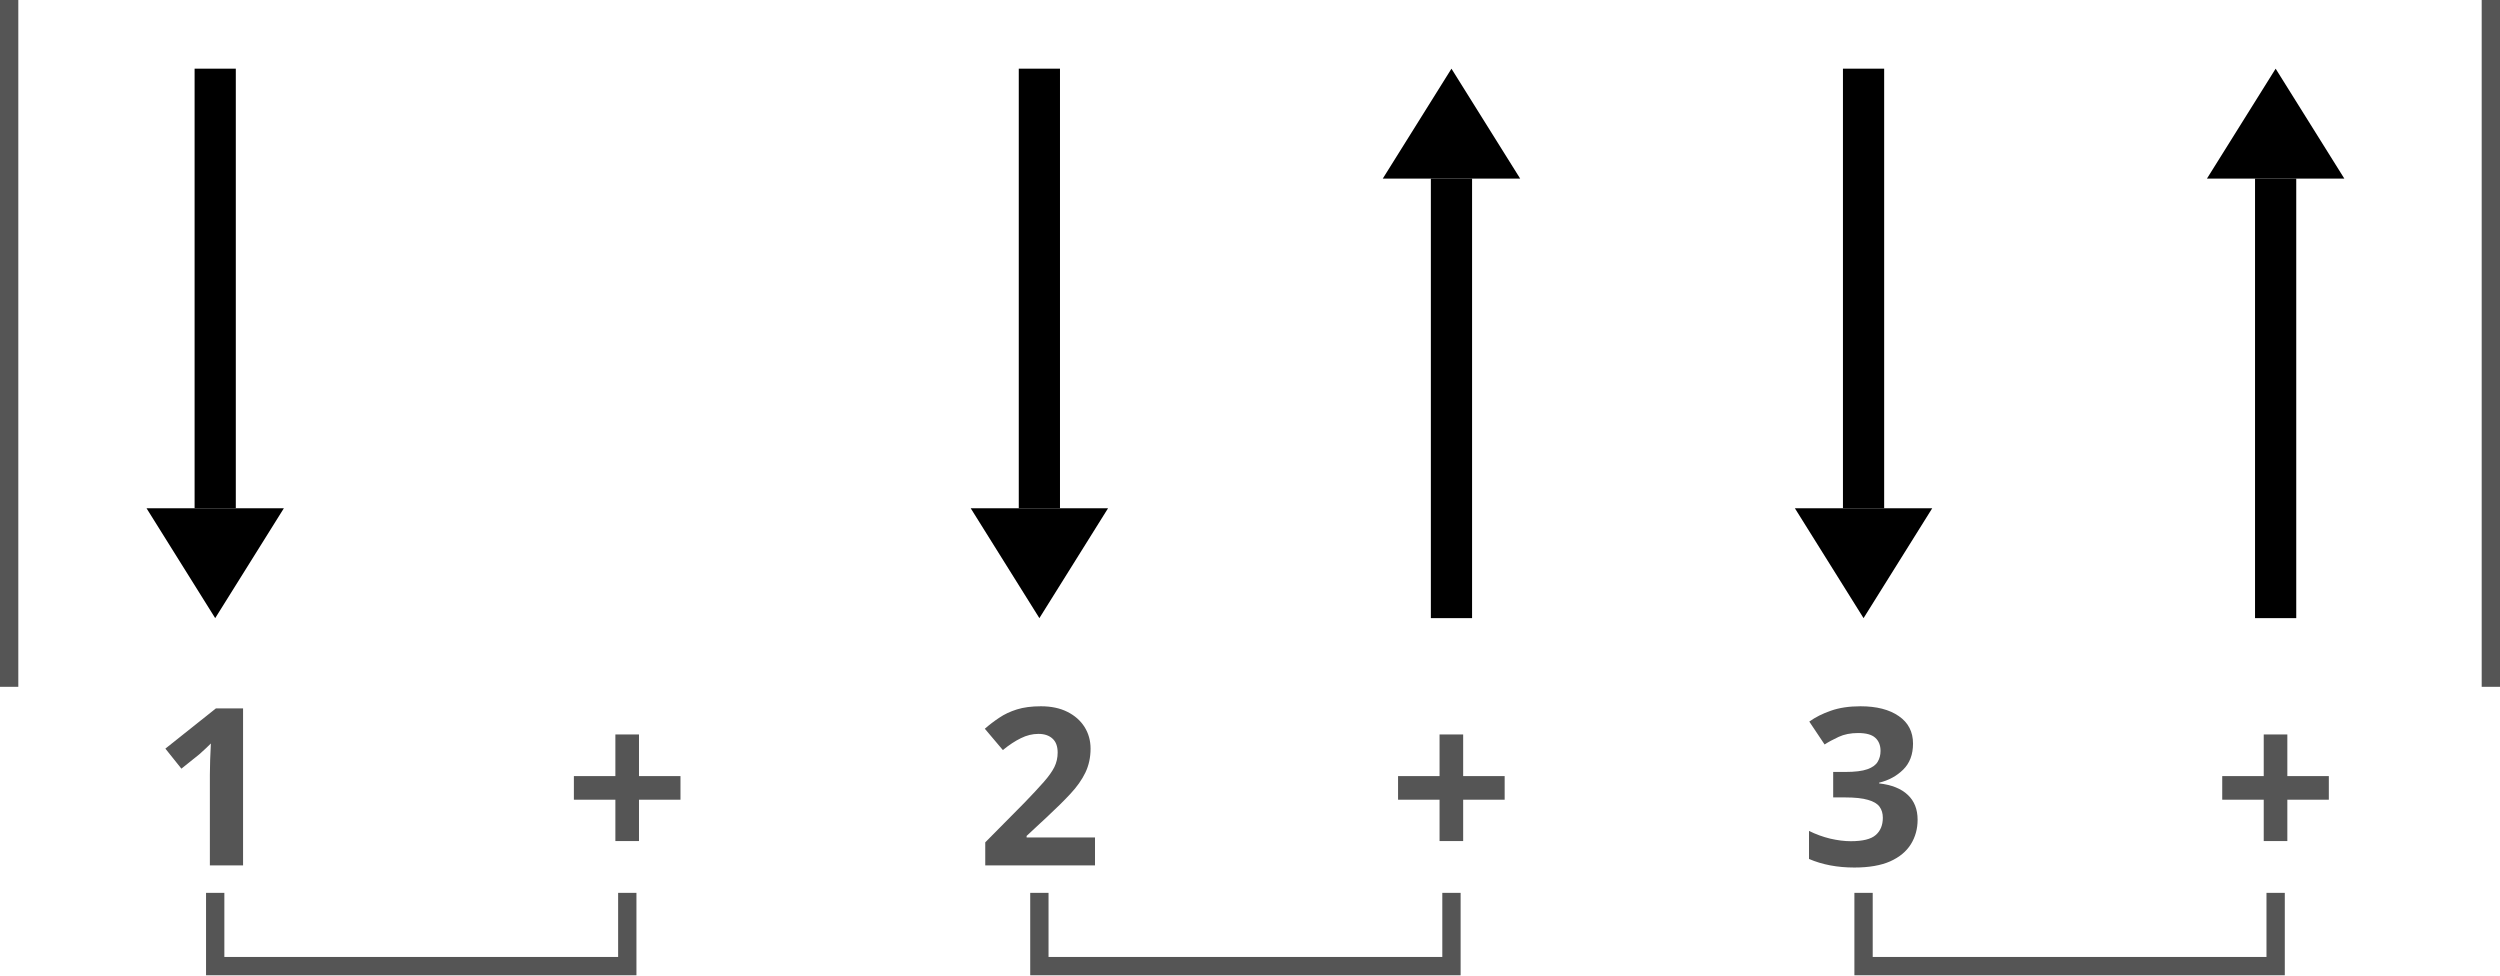
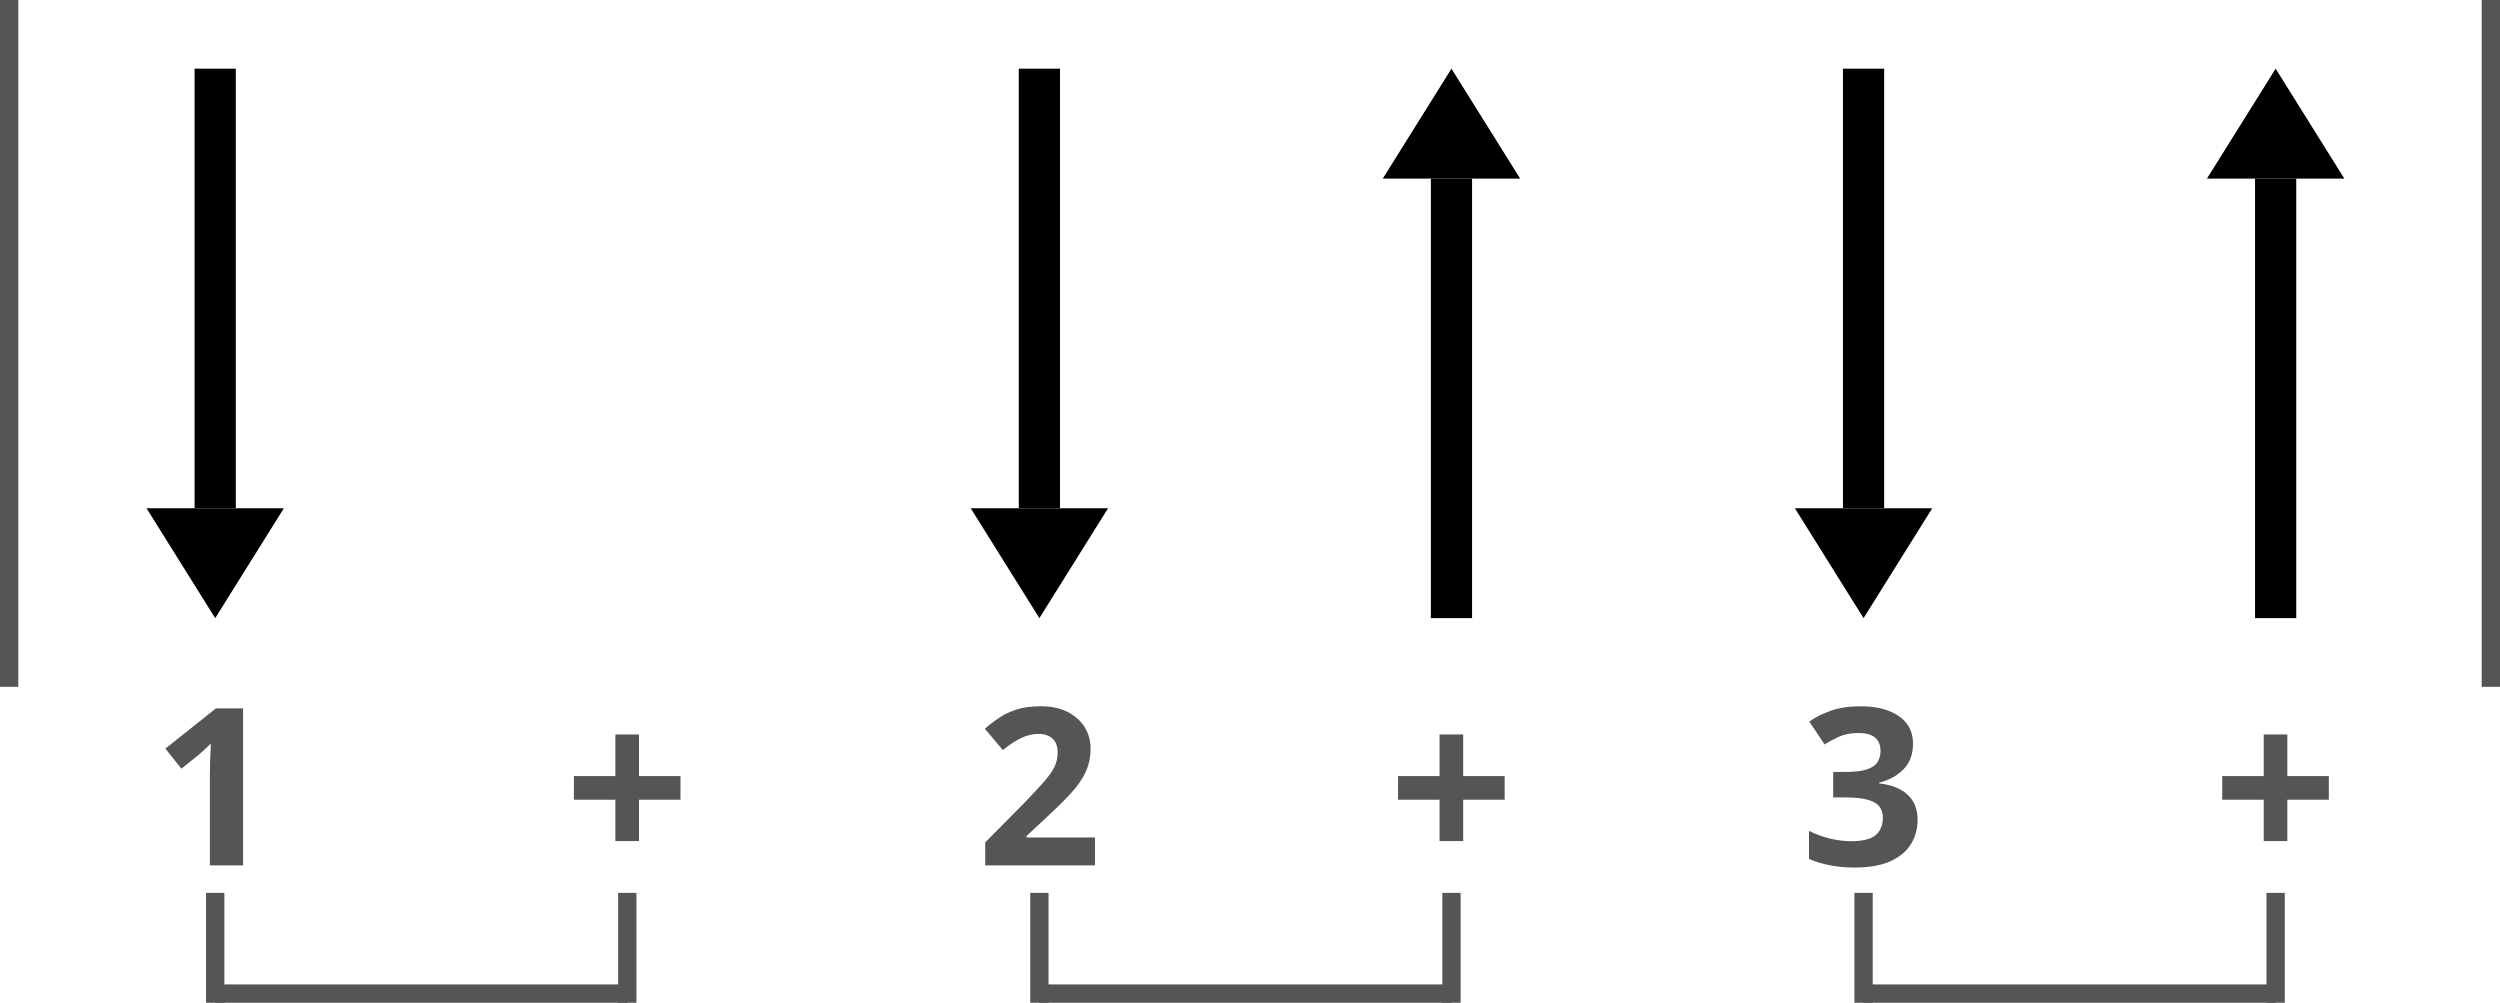
- <svg xmlns="http://www.w3.org/2000/svg" version="1.1" viewBox="-1.0 -7.5 273.0 106.5" overflow="visible">
+ <svg xmlns="http://www.w3.org/2000/svg" version="1.1" viewBox="-1.0 -7.5 273.0 109.5" overflow="visible">
  <g key="measures">
    <line key="barline0" x1="0" y1="-7.5" x2="0" y2="67.5" stroke-width="2" stroke="#555555" />
    <g key="measure0" transform="translate(15.0)">
+       <g key="repeats" transform="translate(-7.5)" fill="#000000" stroke="none">
+         <g key="start" />
+         <g key="end" transform="translate(270.0) translate(-15.0)" />
+       </g>
      <g key="heads" transform="translate(0 -36.0)" fill="black" font-size="28.8" font-family="sans-serif" font-weight="bold" font-style="italic" text-anchor="middle" stroke="none" />
      <g key="strums" fill="#000000" stroke="#000000" font-size="30" text-anchor="middle" font-family="sans-serif" font-weight="bold" font-style="normal">
        <g key="strum0" transform="translate(0.0)">
          <g transform="rotate(180 0 0) translate(-15.0 -60.0)">
            <line x1="7.5" y1="12" x2="7.5" y2="60" stroke-width="4.5" />
            <polygon points="0,12.0 7.5,0 15.0,12.0" stroke="none" />
          </g>
        </g>
        <g key="strum1" transform="translate(45.0)" />
        <g key="strum2" transform="translate(90.0)">
          <g transform="rotate(180 0 0) translate(-15.0 -60.0)">
            <line x1="7.5" y1="12" x2="7.5" y2="60" stroke-width="4.5" />
            <polygon points="0,12.0 7.5,0 15.0,12.0" stroke="none" />
          </g>
        </g>
        <g key="strum3" transform="translate(135.0)">
          <g>
            <line x1="7.5" y1="12" x2="7.5" y2="60" stroke-width="4.5" />
            <polygon points="0,12.0 7.5,0 15.0,12.0" stroke="none" />
          </g>
        </g>
        <g key="strum4" transform="translate(180.0)">
          <g transform="rotate(180 0 0) translate(-15.0 -60.0)">
            <line x1="7.5" y1="12" x2="7.5" y2="60" stroke-width="4.5" />
            <polygon points="0,12.0 7.5,0 15.0,12.0" stroke="none" />
          </g>
        </g>
        <g key="strum5" transform="translate(225.0)">
          <g>
            <line x1="7.5" y1="12" x2="7.5" y2="60" stroke-width="4.5" />
            <polygon points="0,12.0 7.5,0 15.0,12.0" stroke="none" />
          </g>
        </g>
      </g>
      <g key="counts" transform="translate(0 60.0)" fill="#555555" font-size="24" font-family="sans-serif" font-weight="bold" font-style="normal" text-anchor="middle" stroke="none">
        <text key="count0" x="7.5" y="27">1</text>
        <text key="count1" x="52.5" y="27">+</text>
        <text key="count2" x="97.5" y="27">2</text>
        <text key="count3" x="142.5" y="27">+</text>
        <text key="count4" x="187.5" y="27">3</text>
        <text key="count5" x="232.5" y="27">+</text>
      </g>
      <g key="rhythmGroups" transform="translate(0 90.0)" fill="#555555" stroke="#555555" stroke-width="2" font-size="14" text-anchor="middle" font-family="sans-serif" font-weight="normal" font-style="normal">
        <g key="group0" transform="translate(7.5)">
          <g fill="none">
-             <path d="M0,0v8.0 h45.0 V0" />
+             <path key="stems" d="M0,0 v12.0 m45.0,0 V0" />
+             <path key="beams" d="M0,11.0 h45.0" />
          </g>
        </g>
        <g key="group1" transform="translate(97.5)">
          <g fill="none">
-             <path d="M0,0v8.0 h45.0 V0" />
+             <path key="stems" d="M0,0 v12.0 m45.0,0 V0" />
+             <path key="beams" d="M0,11.0 h45.0" />
          </g>
        </g>
        <g key="group2" transform="translate(187.5)">
          <g fill="none">
-             <path d="M0,0v8.0 h45.0 V0" />
+             <path key="stems" d="M0,0 v12.0 m45.0,0 V0" />
+             <path key="beams" d="M0,11.0 h45.0" />
          </g>
        </g>
      </g>
    </g>
    <line key="barline1" x1="271" y1="-7.5" x2="271" y2="67.5" stroke-width="2" stroke="#555555" />
  </g>
</svg>
